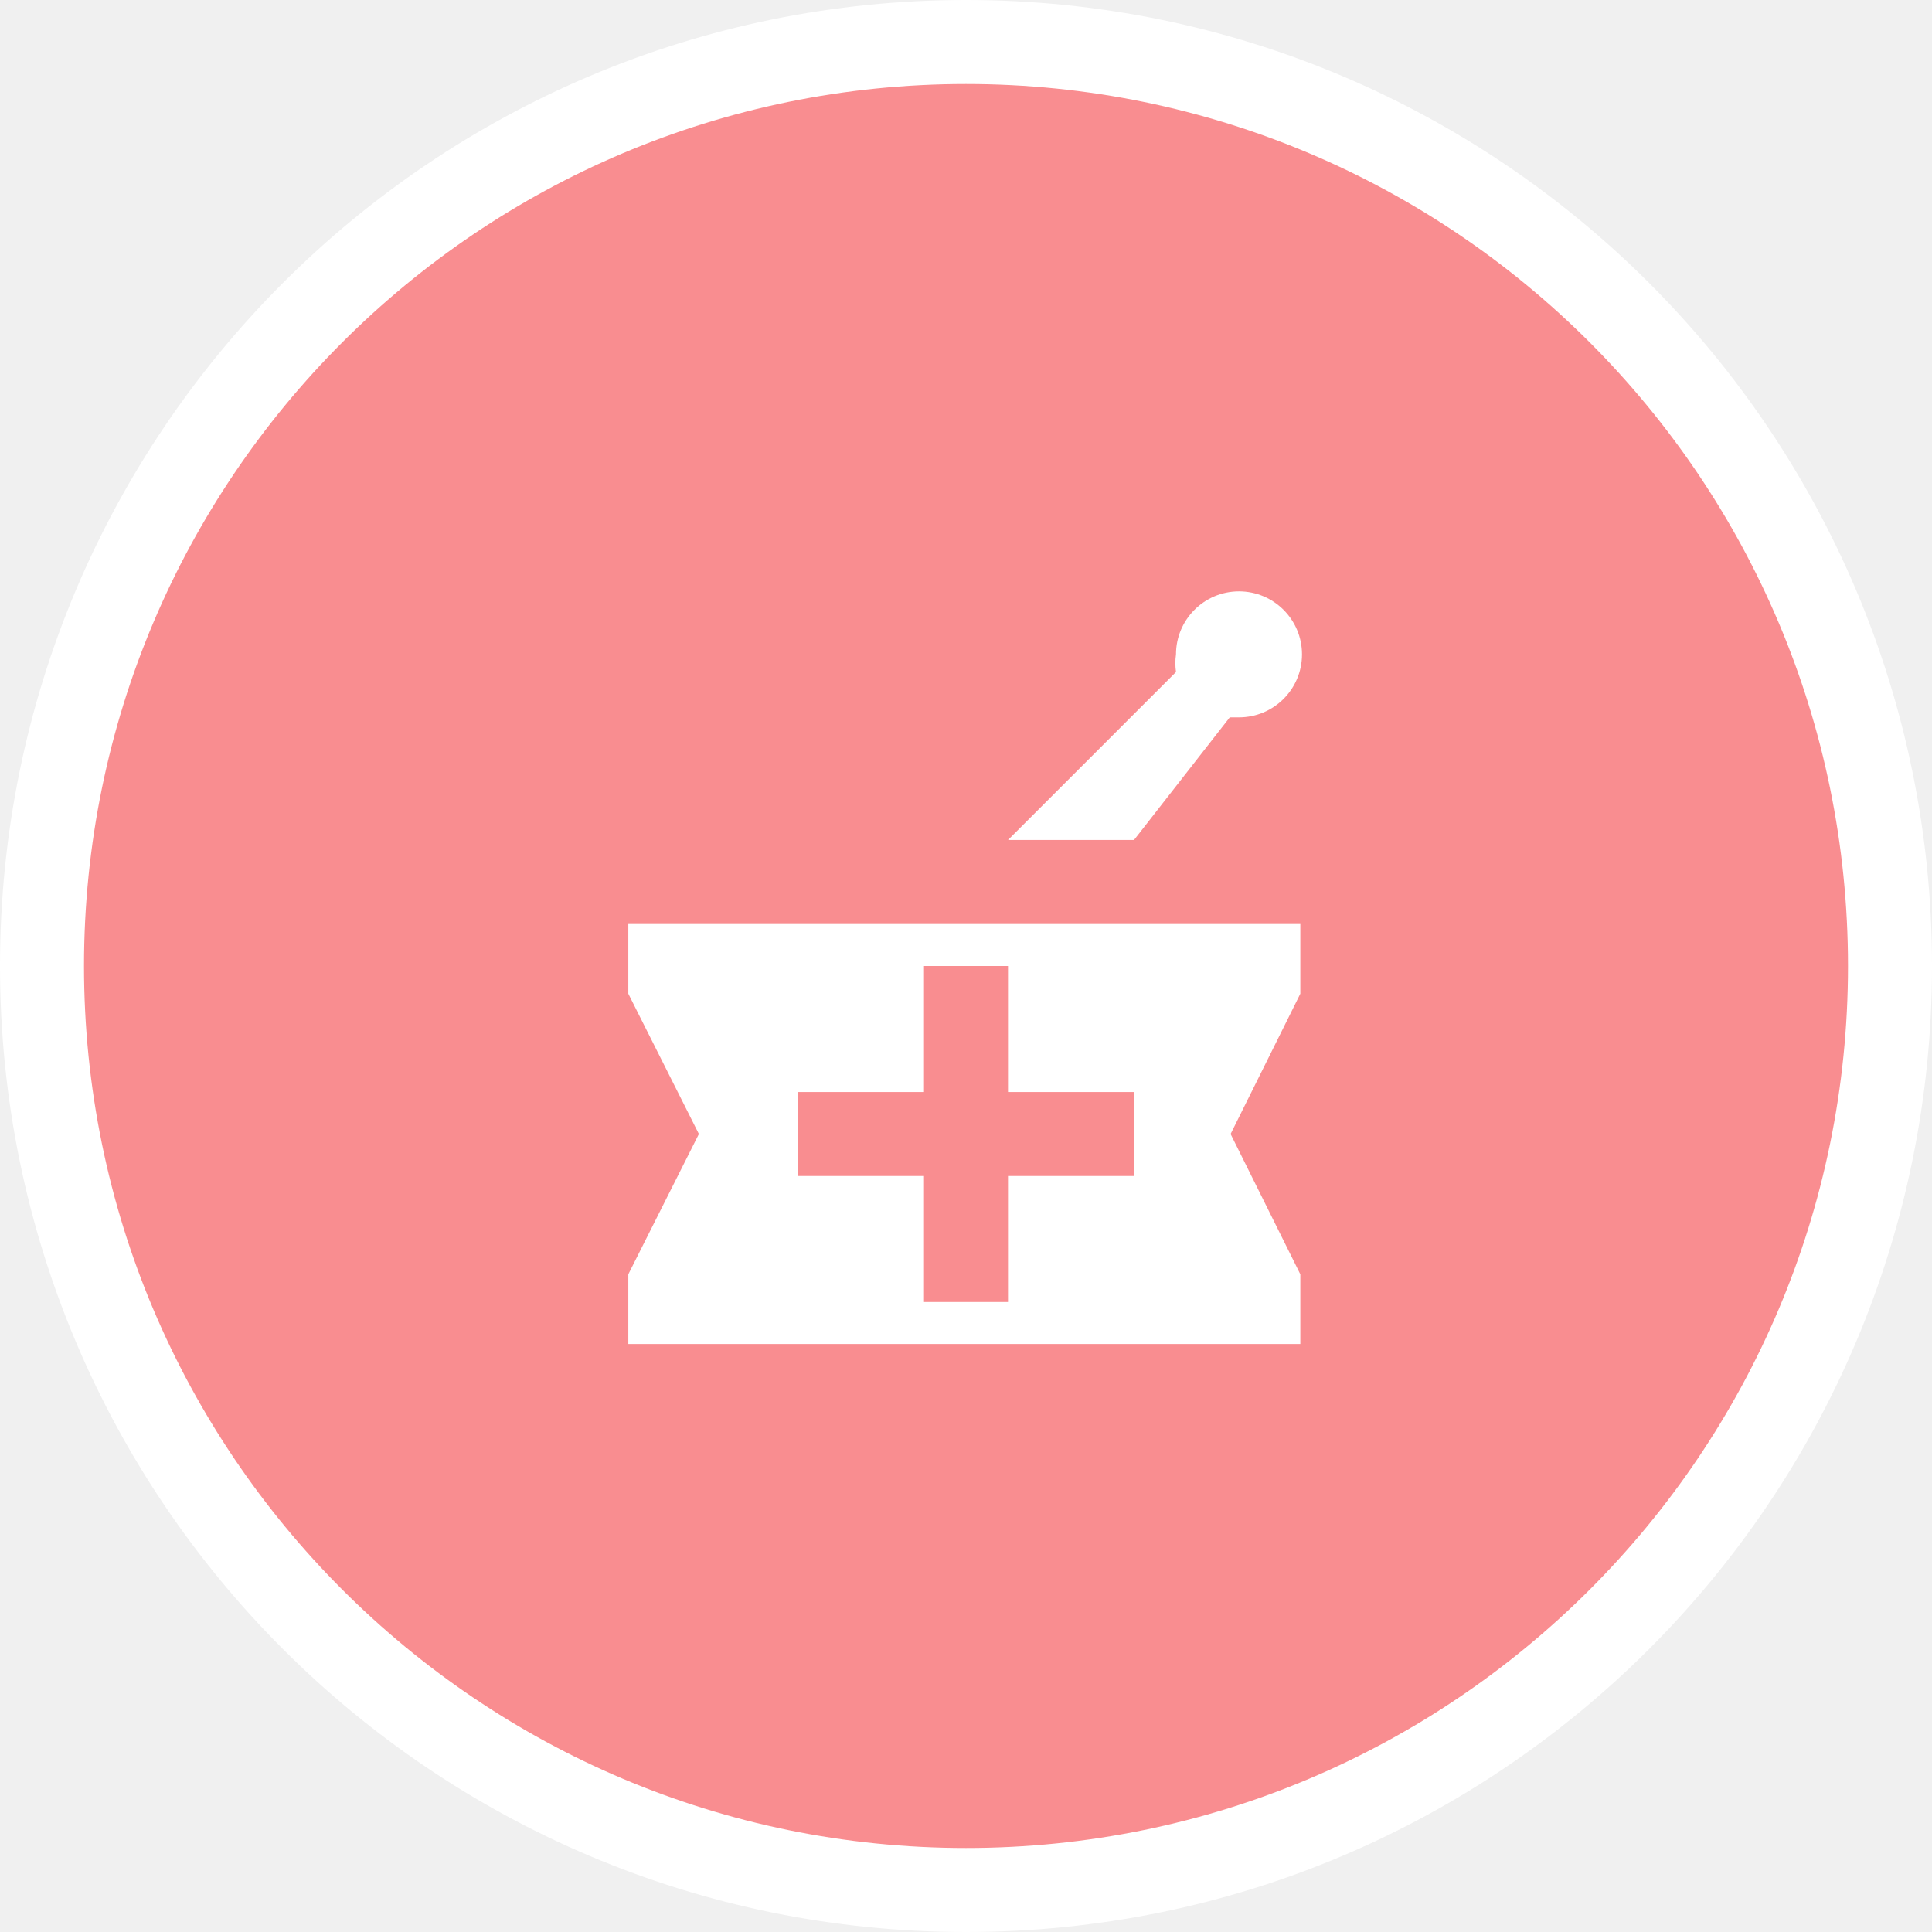
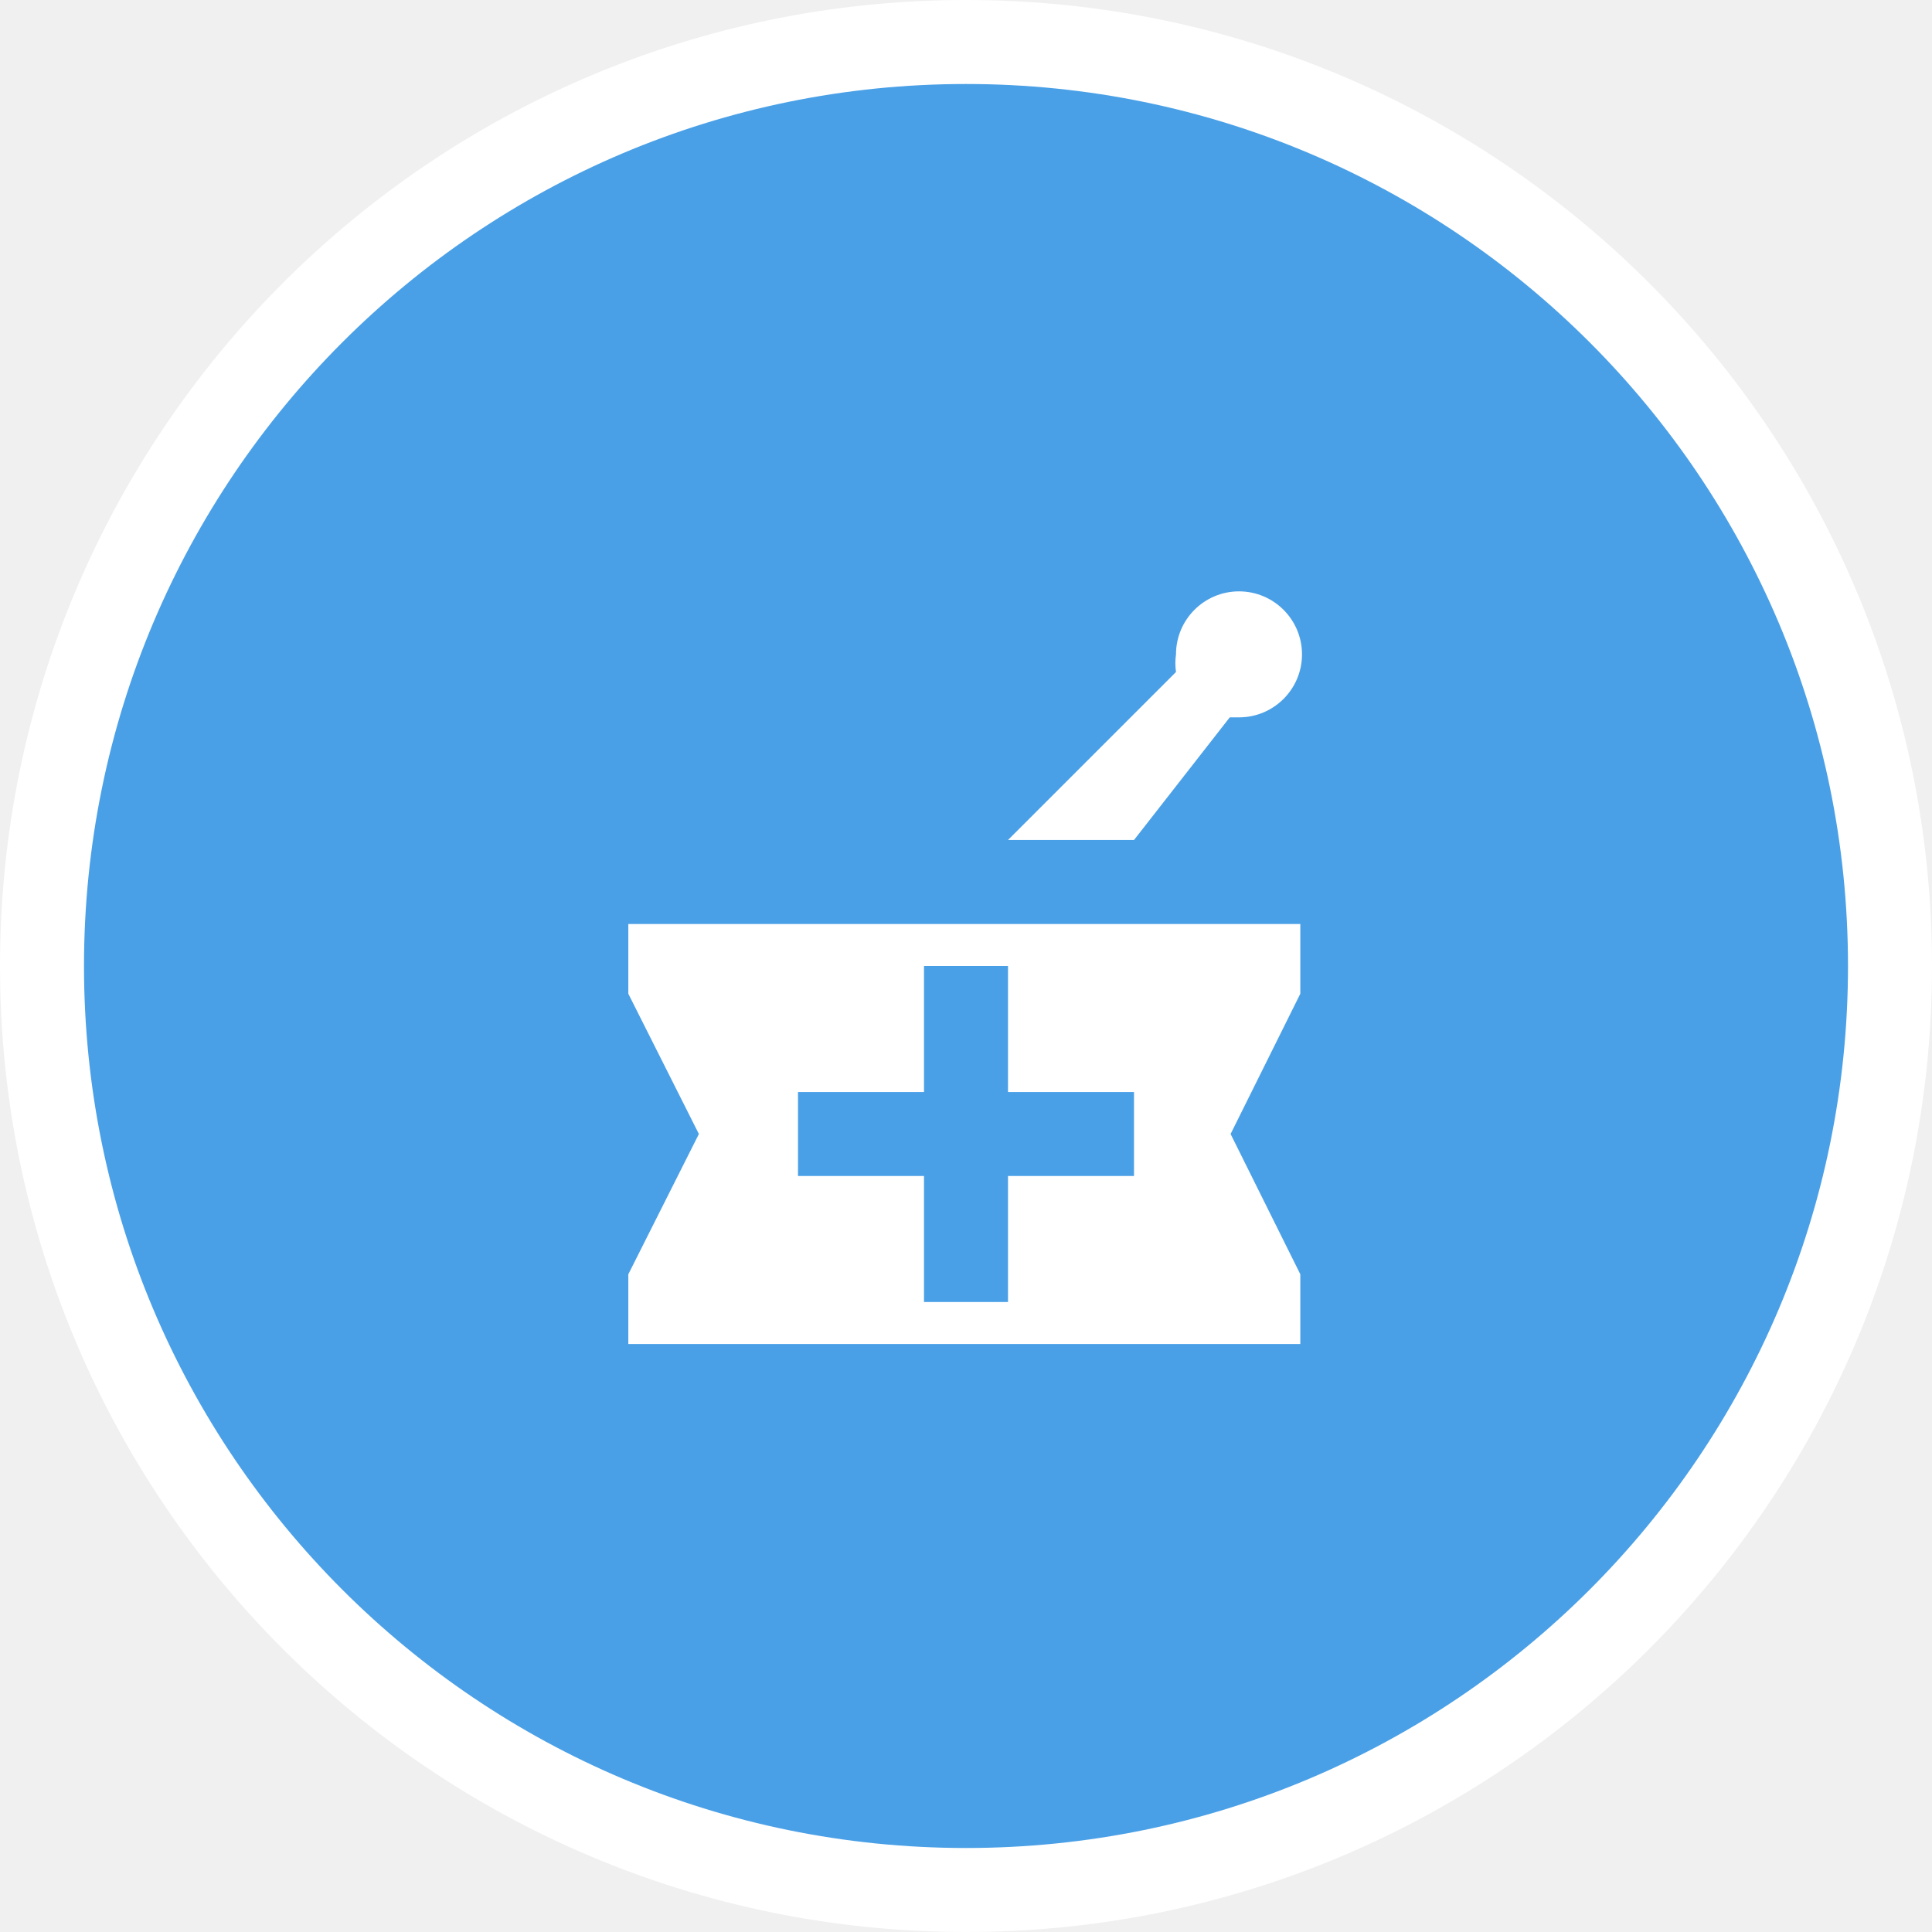
<svg xmlns="http://www.w3.org/2000/svg" viewBox="0 0 23 23" height="23" width="23">
  <rect fill="none" x="0" y="0" width="23" height="23" />
  <rect x="1" y="1" rx="10.5" ry="10.5" width="21" height="21" stroke="#ffffff" style="stroke-linejoin:round;stroke-miterlimit:4;" fill="#ffffff" stroke-width="2" />
-   <rect x="1" y="1" width="21" height="21" rx="10.5" ry="10.5" fill="#f98d90" />
+   <rect x="1" y="1" width="21" height="21" rx="10.5" ry="10.5" fill="#4AA0E7" />
  <path fill="#ffffff" transform="translate(6 6)" d="M6,4l2-2C7.99,1.93,7.99,1.86,8,1.79c0-0.414,0.336-0.75,0.75-0.75S9.5,1.376,9.5,1.79S9.164,2.54,8.75,2.54  H8.64L7.5,4H6z M9.48,5.83L8.65,7.5l0.83,1.67V10h-8V9.17L2.32,7.5L1.48,5.83V5h8V5.83z M7.5,7H6V5.5H5V7H3.5v1H5v1.5h1V8h1.5V7z" />
</svg>
